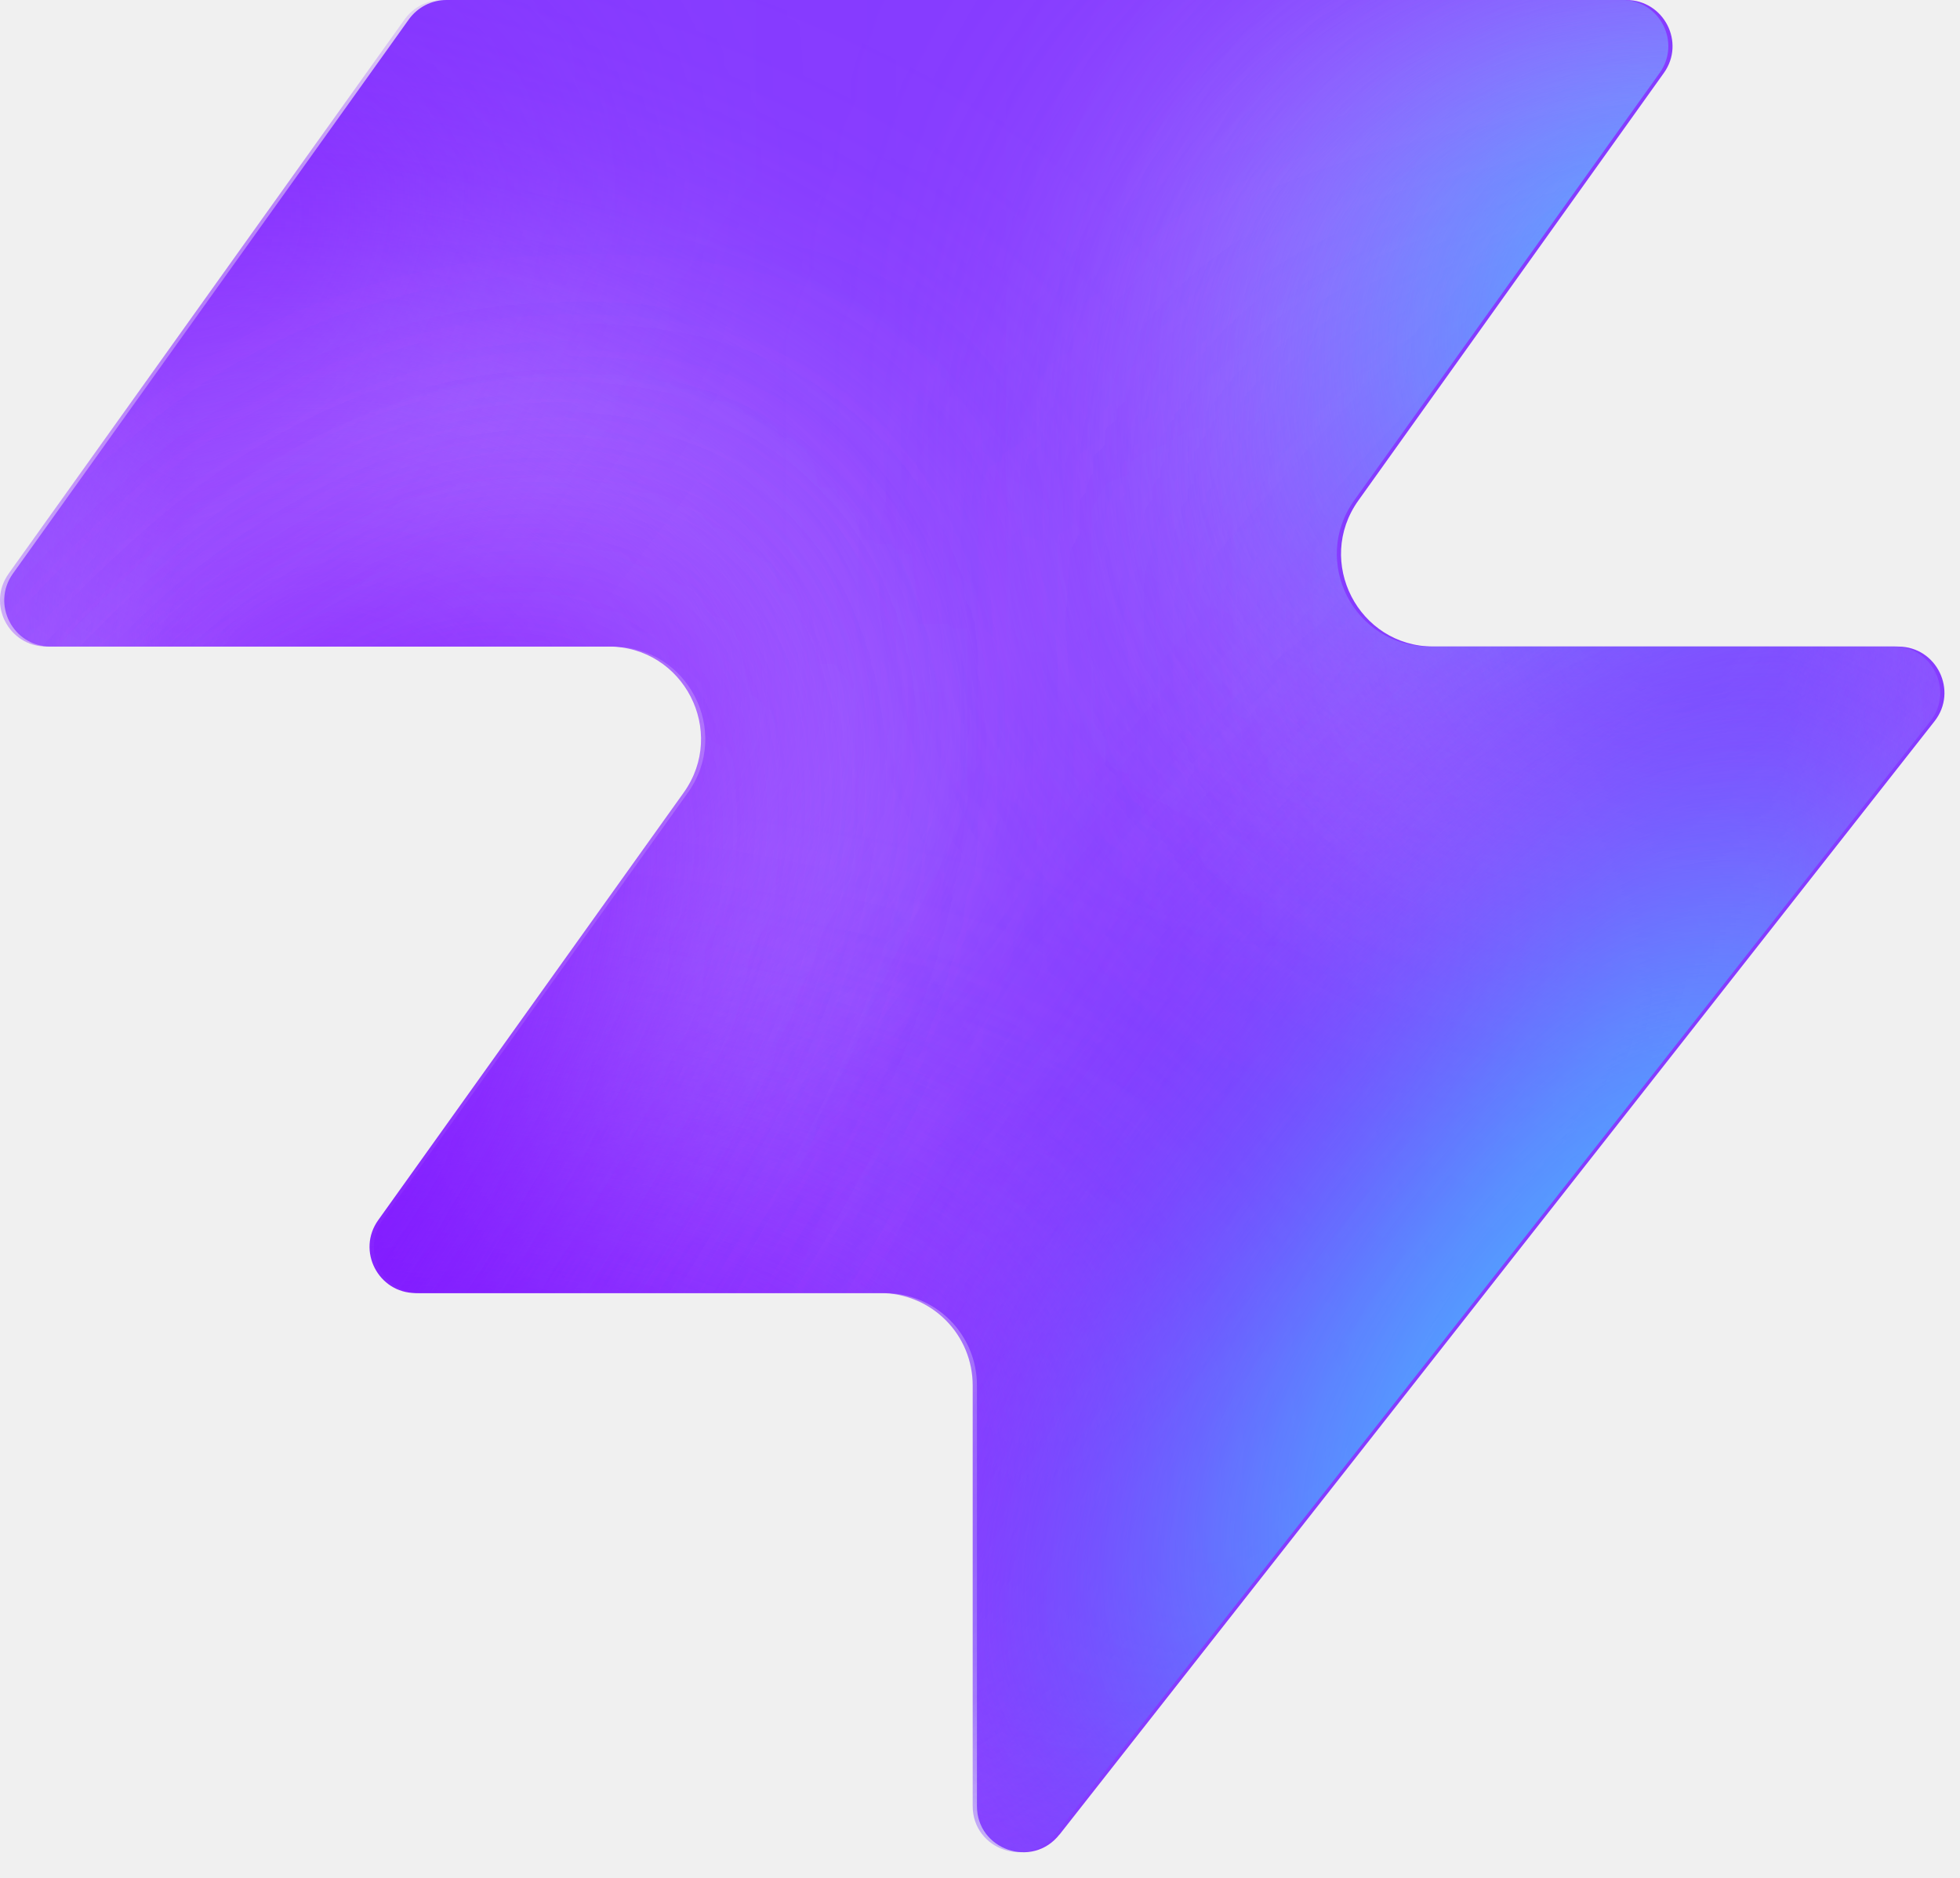
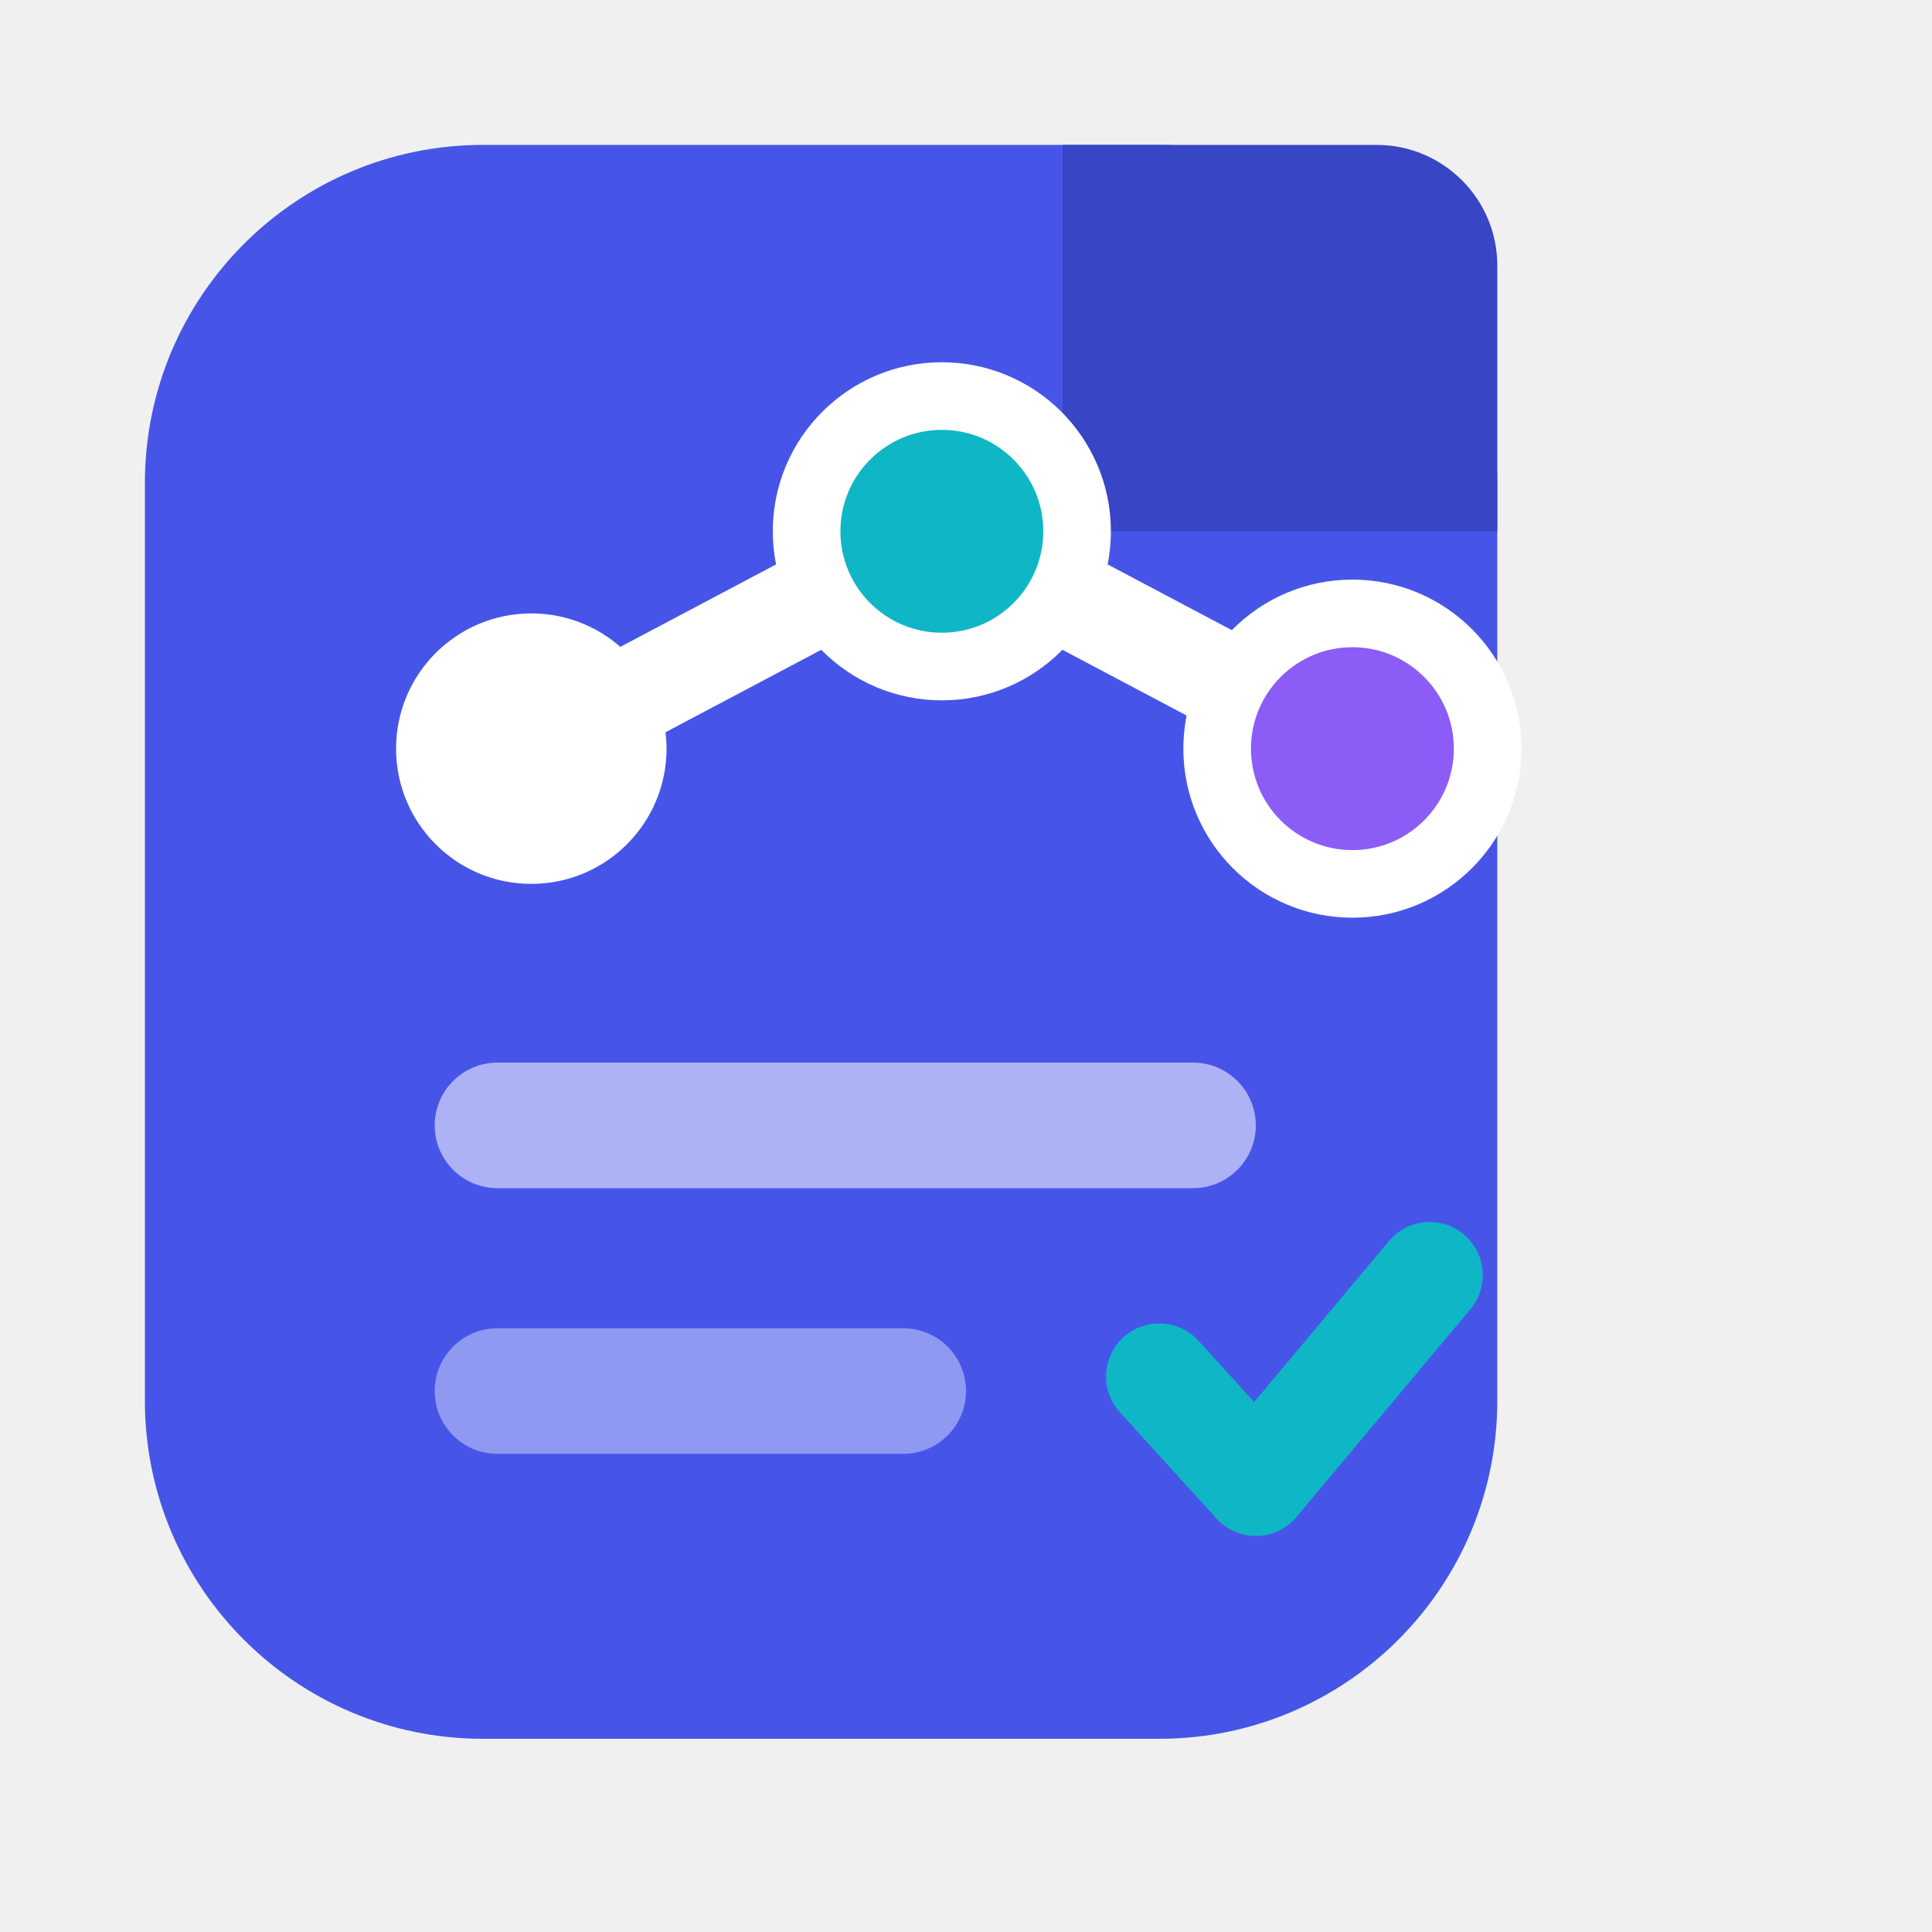
- <svg xmlns="http://www.w3.org/2000/svg" width="48" height="46" fill="none" viewBox="0 0 48 46">
-   <path fill="#863bff" d="M25.946 44.938c-.664.845-2.021.375-2.021-.698V33.937a2.26 2.26 0 0 0-2.262-2.262H10.287c-.92 0-1.456-1.04-.92-1.788l7.48-10.471c1.07-1.497 0-3.578-1.842-3.578H1.237c-.92 0-1.456-1.04-.92-1.788L10.013.474c.214-.297.556-.474.92-.474h28.894c.92 0 1.456 1.04.92 1.788l-7.48 10.471c-1.07 1.498 0 3.579 1.842 3.579h11.377c.943 0 1.473 1.088.89 1.83L25.947 44.94z" style="fill:#863bff;fill:color(display-p3 .525 .23 1);fill-opacity:1" />
-   <mask id="a" width="48" height="46" x="0" y="0" maskUnits="userSpaceOnUse" style="mask-type:alpha">
-     <path fill="#000" d="M25.842 44.938c-.664.844-2.021.375-2.021-.698V33.937a2.26 2.26 0 0 0-2.262-2.262H10.183c-.92 0-1.456-1.04-.92-1.788l7.48-10.471c1.07-1.498 0-3.579-1.842-3.579H1.133c-.92 0-1.456-1.04-.92-1.787L9.91.473c.214-.297.556-.474.92-.474h28.894c.92 0 1.456 1.04.92 1.788l-7.48 10.471c-1.07 1.498 0 3.578 1.842 3.578h11.377c.943 0 1.473 1.088.89 1.832L25.843 44.94z" style="fill:#000;fill-opacity:1" />
-   </mask>
-   <g mask="url(#a)">
-     <g filter="url(#b)">
-       <ellipse cx="5.508" cy="14.704" fill="#ede6ff" rx="5.508" ry="14.704" style="fill:#ede6ff;fill:color(display-p3 .927 .903 1);fill-opacity:1" transform="matrix(.00324 1 1 -.00324 -4.47 31.516)" />
-     </g>
-     <g filter="url(#c)">
-       <ellipse cx="10.399" cy="29.851" fill="#ede6ff" rx="10.399" ry="29.851" style="fill:#ede6ff;fill:color(display-p3 .927 .903 1);fill-opacity:1" transform="matrix(.00324 1 1 -.00324 -39.328 7.883)" />
-     </g>
-     <g filter="url(#d)">
-       <ellipse cx="5.508" cy="30.487" fill="#7e14ff" rx="5.508" ry="30.487" style="fill:#7e14ff;fill:color(display-p3 .492 .077 1);fill-opacity:1" transform="rotate(89.814 -25.913 -14.639)scale(1 -1)" />
-     </g>
-     <g filter="url(#e)">
-       <ellipse cx="5.508" cy="30.599" fill="#7e14ff" rx="5.508" ry="30.599" style="fill:#7e14ff;fill:color(display-p3 .492 .077 1);fill-opacity:1" transform="rotate(89.814 -32.644 -3.334)scale(1 -1)" />
-     </g>
-     <g filter="url(#f)">
-       <ellipse cx="5.508" cy="30.599" fill="#7e14ff" rx="5.508" ry="30.599" style="fill:#7e14ff;fill:color(display-p3 .492 .077 1);fill-opacity:1" transform="matrix(.00324 1 1 -.00324 -34.34 30.47)" />
-     </g>
-     <g filter="url(#g)">
-       <ellipse cx="14.072" cy="22.078" fill="#ede6ff" rx="14.072" ry="22.078" style="fill:#ede6ff;fill:color(display-p3 .927 .903 1);fill-opacity:1" transform="rotate(93.35 24.506 48.493)scale(-1 1)" />
-     </g>
-     <g filter="url(#h)">
-       <ellipse cx="3.47" cy="21.501" fill="#7e14ff" rx="3.47" ry="21.501" style="fill:#7e14ff;fill:color(display-p3 .492 .077 1);fill-opacity:1" transform="rotate(89.009 28.708 47.59)scale(-1 1)" />
-     </g>
-     <g filter="url(#i)">
-       <ellipse cx="3.47" cy="21.501" fill="#7e14ff" rx="3.47" ry="21.501" style="fill:#7e14ff;fill:color(display-p3 .492 .077 1);fill-opacity:1" transform="rotate(89.009 28.708 47.59)scale(-1 1)" />
-     </g>
-     <g filter="url(#j)">
-       <ellipse cx=".387" cy="8.972" fill="#7e14ff" rx="4.407" ry="29.108" style="fill:#7e14ff;fill:color(display-p3 .492 .077 1);fill-opacity:1" transform="rotate(39.51 .387 8.972)" />
-     </g>
-     <g filter="url(#k)">
-       <ellipse cx="47.523" cy="-6.092" fill="#7e14ff" rx="4.407" ry="29.108" style="fill:#7e14ff;fill:color(display-p3 .492 .077 1);fill-opacity:1" transform="rotate(37.892 47.523 -6.092)" />
-     </g>
-     <g filter="url(#l)">
-       <ellipse cx="41.412" cy="6.333" fill="#47bfff" rx="5.971" ry="9.665" style="fill:#47bfff;fill:color(display-p3 .28 .748 1);fill-opacity:1" transform="rotate(37.892 41.412 6.333)" />
-     </g>
-     <g filter="url(#m)">
-       <ellipse cx="-1.879" cy="38.332" fill="#7e14ff" rx="4.407" ry="29.108" style="fill:#7e14ff;fill:color(display-p3 .492 .077 1);fill-opacity:1" transform="rotate(37.892 -1.88 38.332)" />
-     </g>
-     <g filter="url(#n)">
-       <ellipse cx="-1.879" cy="38.332" fill="#7e14ff" rx="4.407" ry="29.108" style="fill:#7e14ff;fill:color(display-p3 .492 .077 1);fill-opacity:1" transform="rotate(37.892 -1.88 38.332)" />
-     </g>
-     <g filter="url(#o)">
-       <ellipse cx="35.651" cy="29.907" fill="#7e14ff" rx="4.407" ry="29.108" style="fill:#7e14ff;fill:color(display-p3 .492 .077 1);fill-opacity:1" transform="rotate(37.892 35.651 29.907)" />
-     </g>
-     <g filter="url(#p)">
-       <ellipse cx="38.418" cy="32.4" fill="#47bfff" rx="5.971" ry="15.297" style="fill:#47bfff;fill:color(display-p3 .28 .748 1);fill-opacity:1" transform="rotate(37.892 38.418 32.4)" />
-     </g>
-   </g>
-   <defs>
-     <filter id="b" width="60.045" height="41.654" x="-19.77" y="16.149" color-interpolation-filters="sRGB" filterUnits="userSpaceOnUse">
-       <feFlood flood-opacity="0" result="BackgroundImageFix" />
-       <feBlend in="SourceGraphic" in2="BackgroundImageFix" result="shape" />
-       <feGaussianBlur result="effect1_foregroundBlur_2002_17158" stdDeviation="7.659" />
-     </filter>
-     <filter id="c" width="90.34" height="51.437" x="-54.613" y="-7.533" color-interpolation-filters="sRGB" filterUnits="userSpaceOnUse">
-       <feFlood flood-opacity="0" result="BackgroundImageFix" />
-       <feBlend in="SourceGraphic" in2="BackgroundImageFix" result="shape" />
-       <feGaussianBlur result="effect1_foregroundBlur_2002_17158" stdDeviation="7.659" />
-     </filter>
-     <filter id="d" width="79.355" height="29.4" x="-49.64" y="2.03" color-interpolation-filters="sRGB" filterUnits="userSpaceOnUse">
-       <feFlood flood-opacity="0" result="BackgroundImageFix" />
-       <feBlend in="SourceGraphic" in2="BackgroundImageFix" result="shape" />
-       <feGaussianBlur result="effect1_foregroundBlur_2002_17158" stdDeviation="4.596" />
-     </filter>
-     <filter id="e" width="79.579" height="29.4" x="-45.045" y="20.029" color-interpolation-filters="sRGB" filterUnits="userSpaceOnUse">
-       <feFlood flood-opacity="0" result="BackgroundImageFix" />
-       <feBlend in="SourceGraphic" in2="BackgroundImageFix" result="shape" />
-       <feGaussianBlur result="effect1_foregroundBlur_2002_17158" stdDeviation="4.596" />
-     </filter>
-     <filter id="f" width="79.579" height="29.4" x="-43.513" y="21.178" color-interpolation-filters="sRGB" filterUnits="userSpaceOnUse">
-       <feFlood flood-opacity="0" result="BackgroundImageFix" />
-       <feBlend in="SourceGraphic" in2="BackgroundImageFix" result="shape" />
-       <feGaussianBlur result="effect1_foregroundBlur_2002_17158" stdDeviation="4.596" />
-     </filter>
-     <filter id="g" width="74.749" height="58.852" x="15.756" y="-17.901" color-interpolation-filters="sRGB" filterUnits="userSpaceOnUse">
-       <feFlood flood-opacity="0" result="BackgroundImageFix" />
-       <feBlend in="SourceGraphic" in2="BackgroundImageFix" result="shape" />
-       <feGaussianBlur result="effect1_foregroundBlur_2002_17158" stdDeviation="7.659" />
-     </filter>
-     <filter id="h" width="61.377" height="25.362" x="23.548" y="2.284" color-interpolation-filters="sRGB" filterUnits="userSpaceOnUse">
-       <feFlood flood-opacity="0" result="BackgroundImageFix" />
-       <feBlend in="SourceGraphic" in2="BackgroundImageFix" result="shape" />
-       <feGaussianBlur result="effect1_foregroundBlur_2002_17158" stdDeviation="4.596" />
-     </filter>
-     <filter id="i" width="61.377" height="25.362" x="23.548" y="2.284" color-interpolation-filters="sRGB" filterUnits="userSpaceOnUse">
-       <feFlood flood-opacity="0" result="BackgroundImageFix" />
-       <feBlend in="SourceGraphic" in2="BackgroundImageFix" result="shape" />
-       <feGaussianBlur result="effect1_foregroundBlur_2002_17158" stdDeviation="4.596" />
-     </filter>
-     <filter id="j" width="56.045" height="63.649" x="-27.636" y="-22.853" color-interpolation-filters="sRGB" filterUnits="userSpaceOnUse">
-       <feFlood flood-opacity="0" result="BackgroundImageFix" />
-       <feBlend in="SourceGraphic" in2="BackgroundImageFix" result="shape" />
-       <feGaussianBlur result="effect1_foregroundBlur_2002_17158" stdDeviation="4.596" />
-     </filter>
-     <filter id="k" width="54.814" height="64.646" x="20.116" y="-38.415" color-interpolation-filters="sRGB" filterUnits="userSpaceOnUse">
-       <feFlood flood-opacity="0" result="BackgroundImageFix" />
-       <feBlend in="SourceGraphic" in2="BackgroundImageFix" result="shape" />
-       <feGaussianBlur result="effect1_foregroundBlur_2002_17158" stdDeviation="4.596" />
-     </filter>
-     <filter id="l" width="33.541" height="35.313" x="24.641" y="-11.323" color-interpolation-filters="sRGB" filterUnits="userSpaceOnUse">
-       <feFlood flood-opacity="0" result="BackgroundImageFix" />
-       <feBlend in="SourceGraphic" in2="BackgroundImageFix" result="shape" />
-       <feGaussianBlur result="effect1_foregroundBlur_2002_17158" stdDeviation="4.596" />
-     </filter>
-     <filter id="m" width="54.814" height="64.646" x="-29.286" y="6.009" color-interpolation-filters="sRGB" filterUnits="userSpaceOnUse">
-       <feFlood flood-opacity="0" result="BackgroundImageFix" />
-       <feBlend in="SourceGraphic" in2="BackgroundImageFix" result="shape" />
-       <feGaussianBlur result="effect1_foregroundBlur_2002_17158" stdDeviation="4.596" />
-     </filter>
-     <filter id="n" width="54.814" height="64.646" x="-29.286" y="6.009" color-interpolation-filters="sRGB" filterUnits="userSpaceOnUse">
-       <feFlood flood-opacity="0" result="BackgroundImageFix" />
-       <feBlend in="SourceGraphic" in2="BackgroundImageFix" result="shape" />
-       <feGaussianBlur result="effect1_foregroundBlur_2002_17158" stdDeviation="4.596" />
-     </filter>
-     <filter id="o" width="54.814" height="64.646" x="8.244" y="-2.416" color-interpolation-filters="sRGB" filterUnits="userSpaceOnUse">
-       <feFlood flood-opacity="0" result="BackgroundImageFix" />
-       <feBlend in="SourceGraphic" in2="BackgroundImageFix" result="shape" />
-       <feGaussianBlur result="effect1_foregroundBlur_2002_17158" stdDeviation="4.596" />
-     </filter>
-     <filter id="p" width="39.409" height="43.623" x="18.713" y="10.588" color-interpolation-filters="sRGB" filterUnits="userSpaceOnUse">
-       <feFlood flood-opacity="0" result="BackgroundImageFix" />
-       <feBlend in="SourceGraphic" in2="BackgroundImageFix" result="shape" />
-       <feGaussianBlur result="effect1_foregroundBlur_2002_17158" stdDeviation="4.596" />
-     </filter>
-   </defs>
+ <svg xmlns="http://www.w3.org/2000/svg" viewBox="0 0 40 40">
+   <rect x="3" y="3" width="28" height="33" rx="7" fill="#4655e8" />
+   <path d="M22 3h6.5A2.5 2.5 0 0 1 31 5.5V11h-9z" fill="#3845c4" />
+   <path d="M11 15.5 19.5 11 28 15.5" stroke="#ffffff" stroke-width="2" stroke-linecap="round" stroke-linejoin="round" fill="none" />
+   <circle cx="11" cy="15.5" r="2.8" fill="#ffffff" />
+   <circle cx="19.5" cy="11" r="2.8" fill="#0fb6c6" stroke="#ffffff" stroke-width="1.4" />
+   <circle cx="28" cy="15.5" r="2.8" fill="#8b5cf6" stroke="#ffffff" stroke-width="1.4" />
+   <rect x="9" y="22" width="17" height="2.6" rx="1.3" fill="#ffffff" opacity=".55" />
+   <rect x="9" y="27.5" width="11" height="2.6" rx="1.3" fill="#ffffff" opacity=".4" />
+   <path d="M24 28.5l2 2.2 3.6-4.3" stroke="#0fb6c6" stroke-width="2.2" stroke-linecap="round" stroke-linejoin="round" fill="none" />
</svg>
